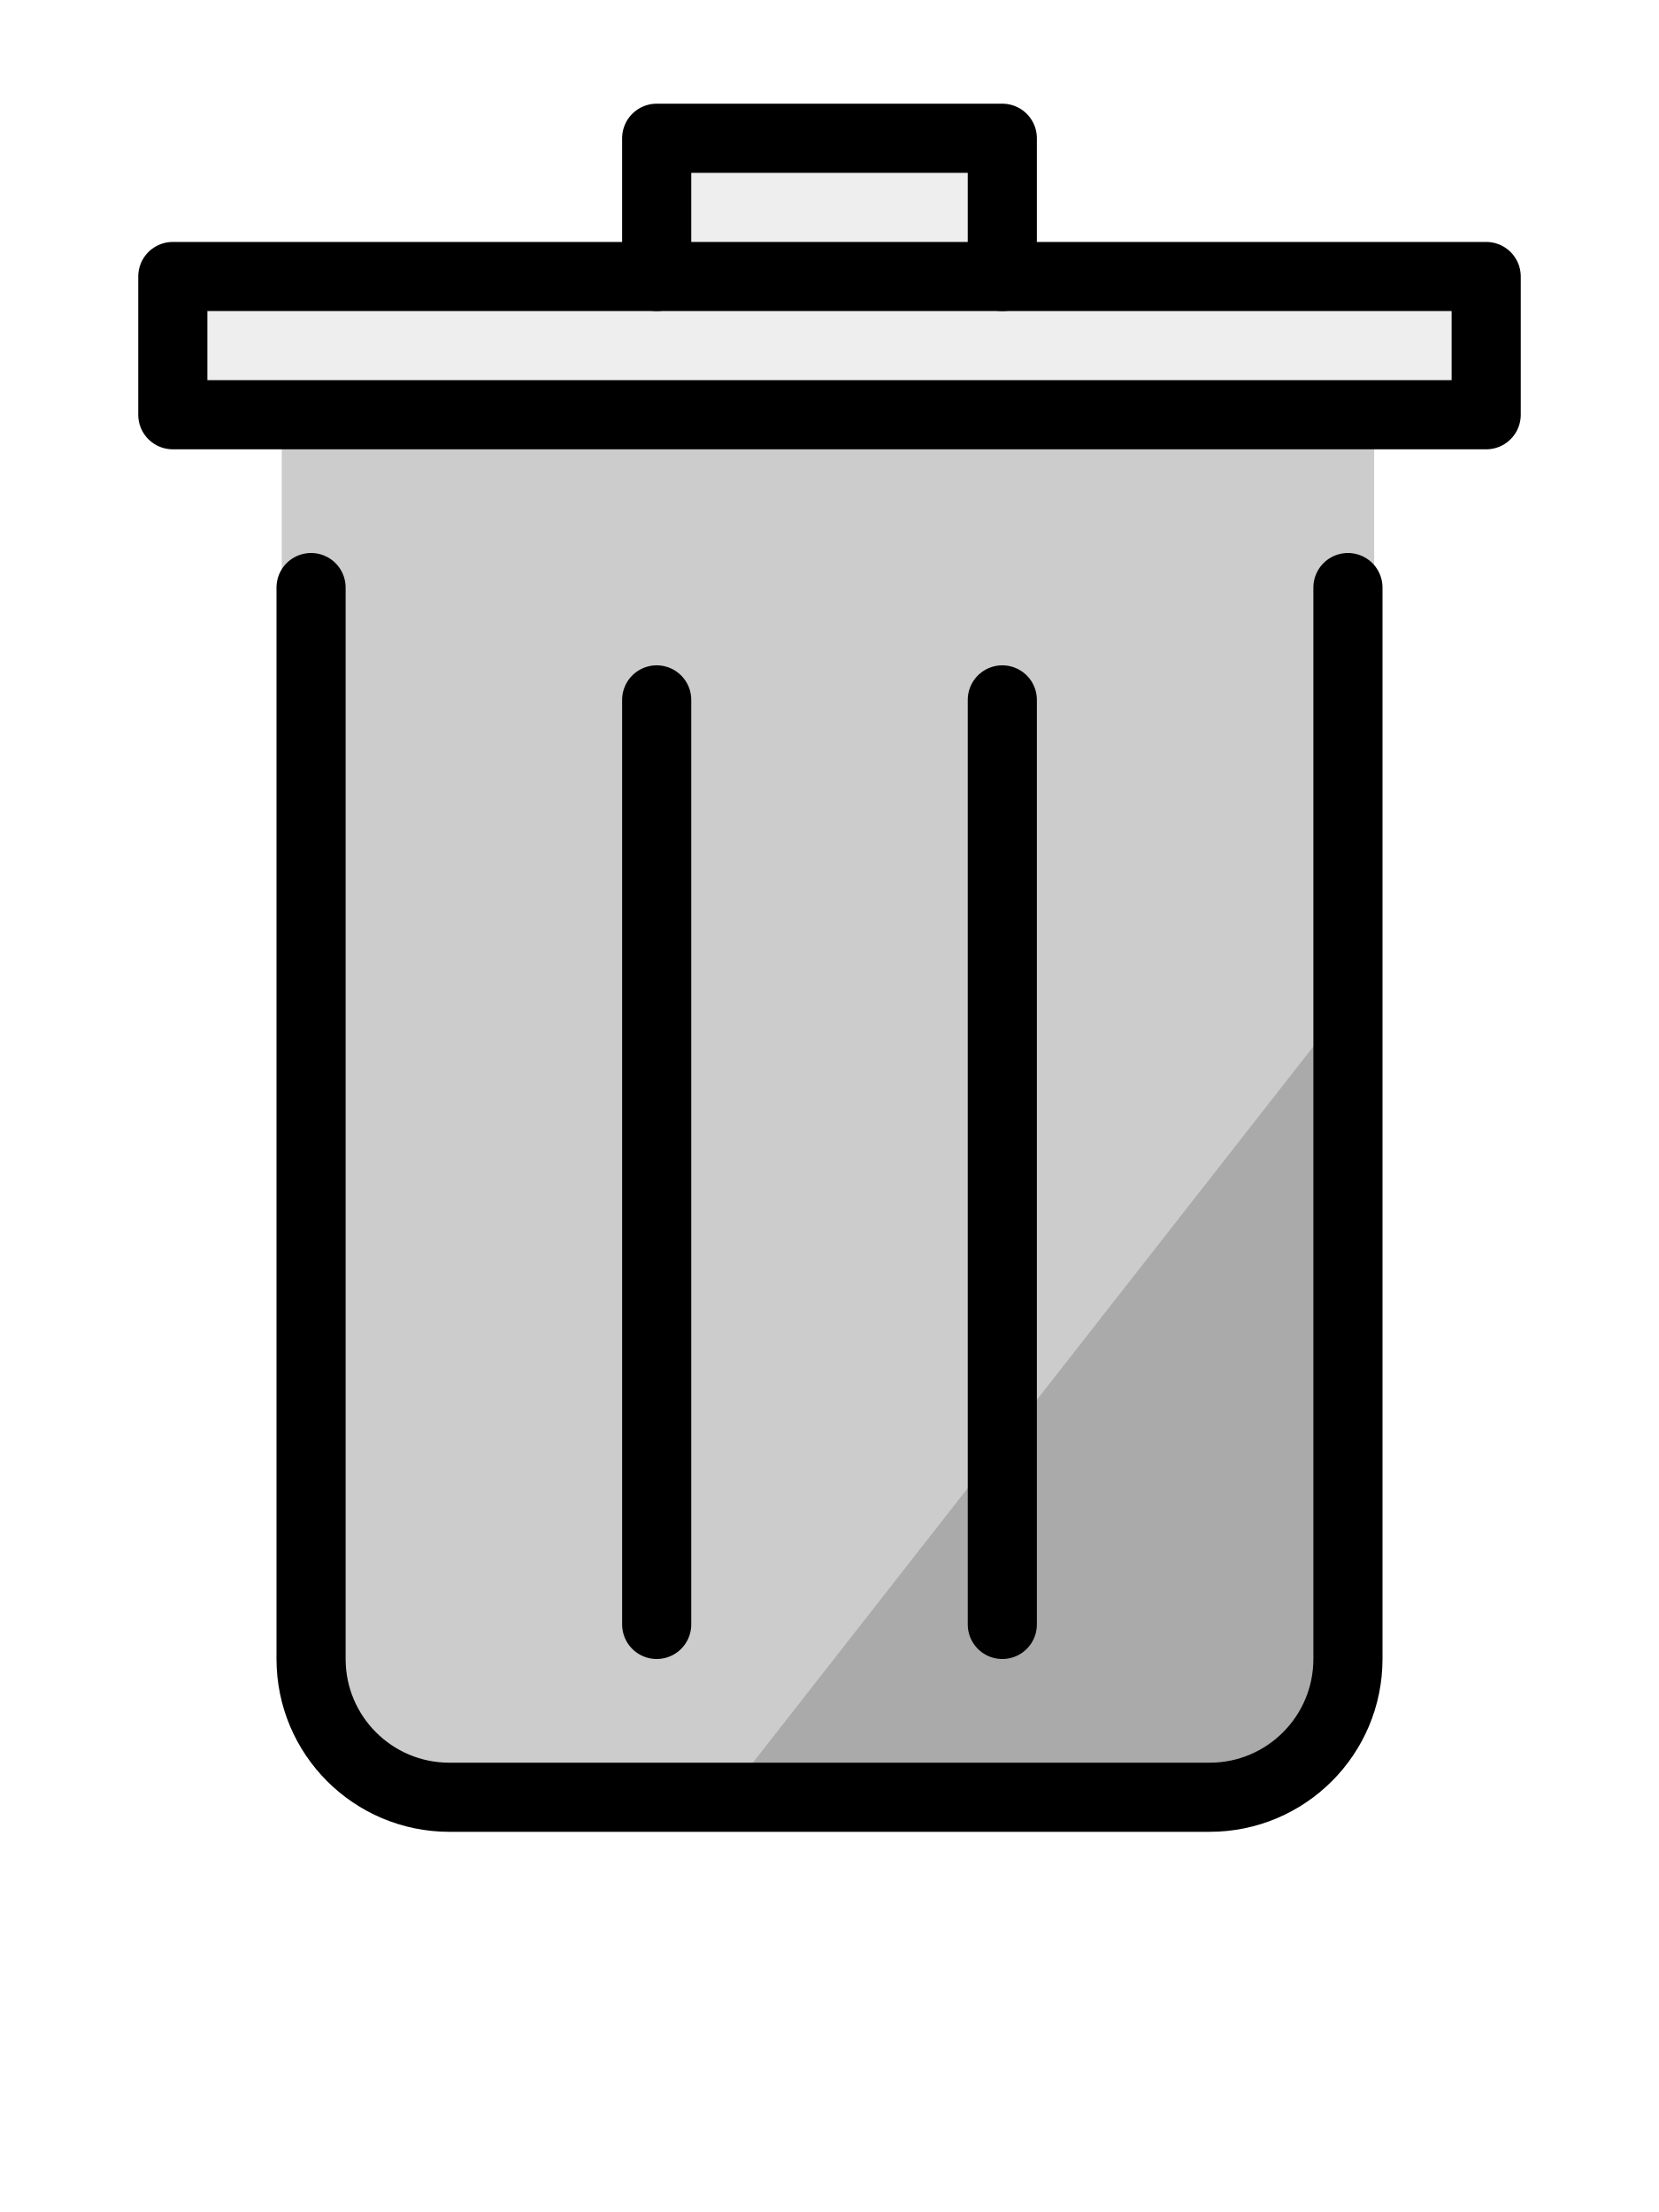
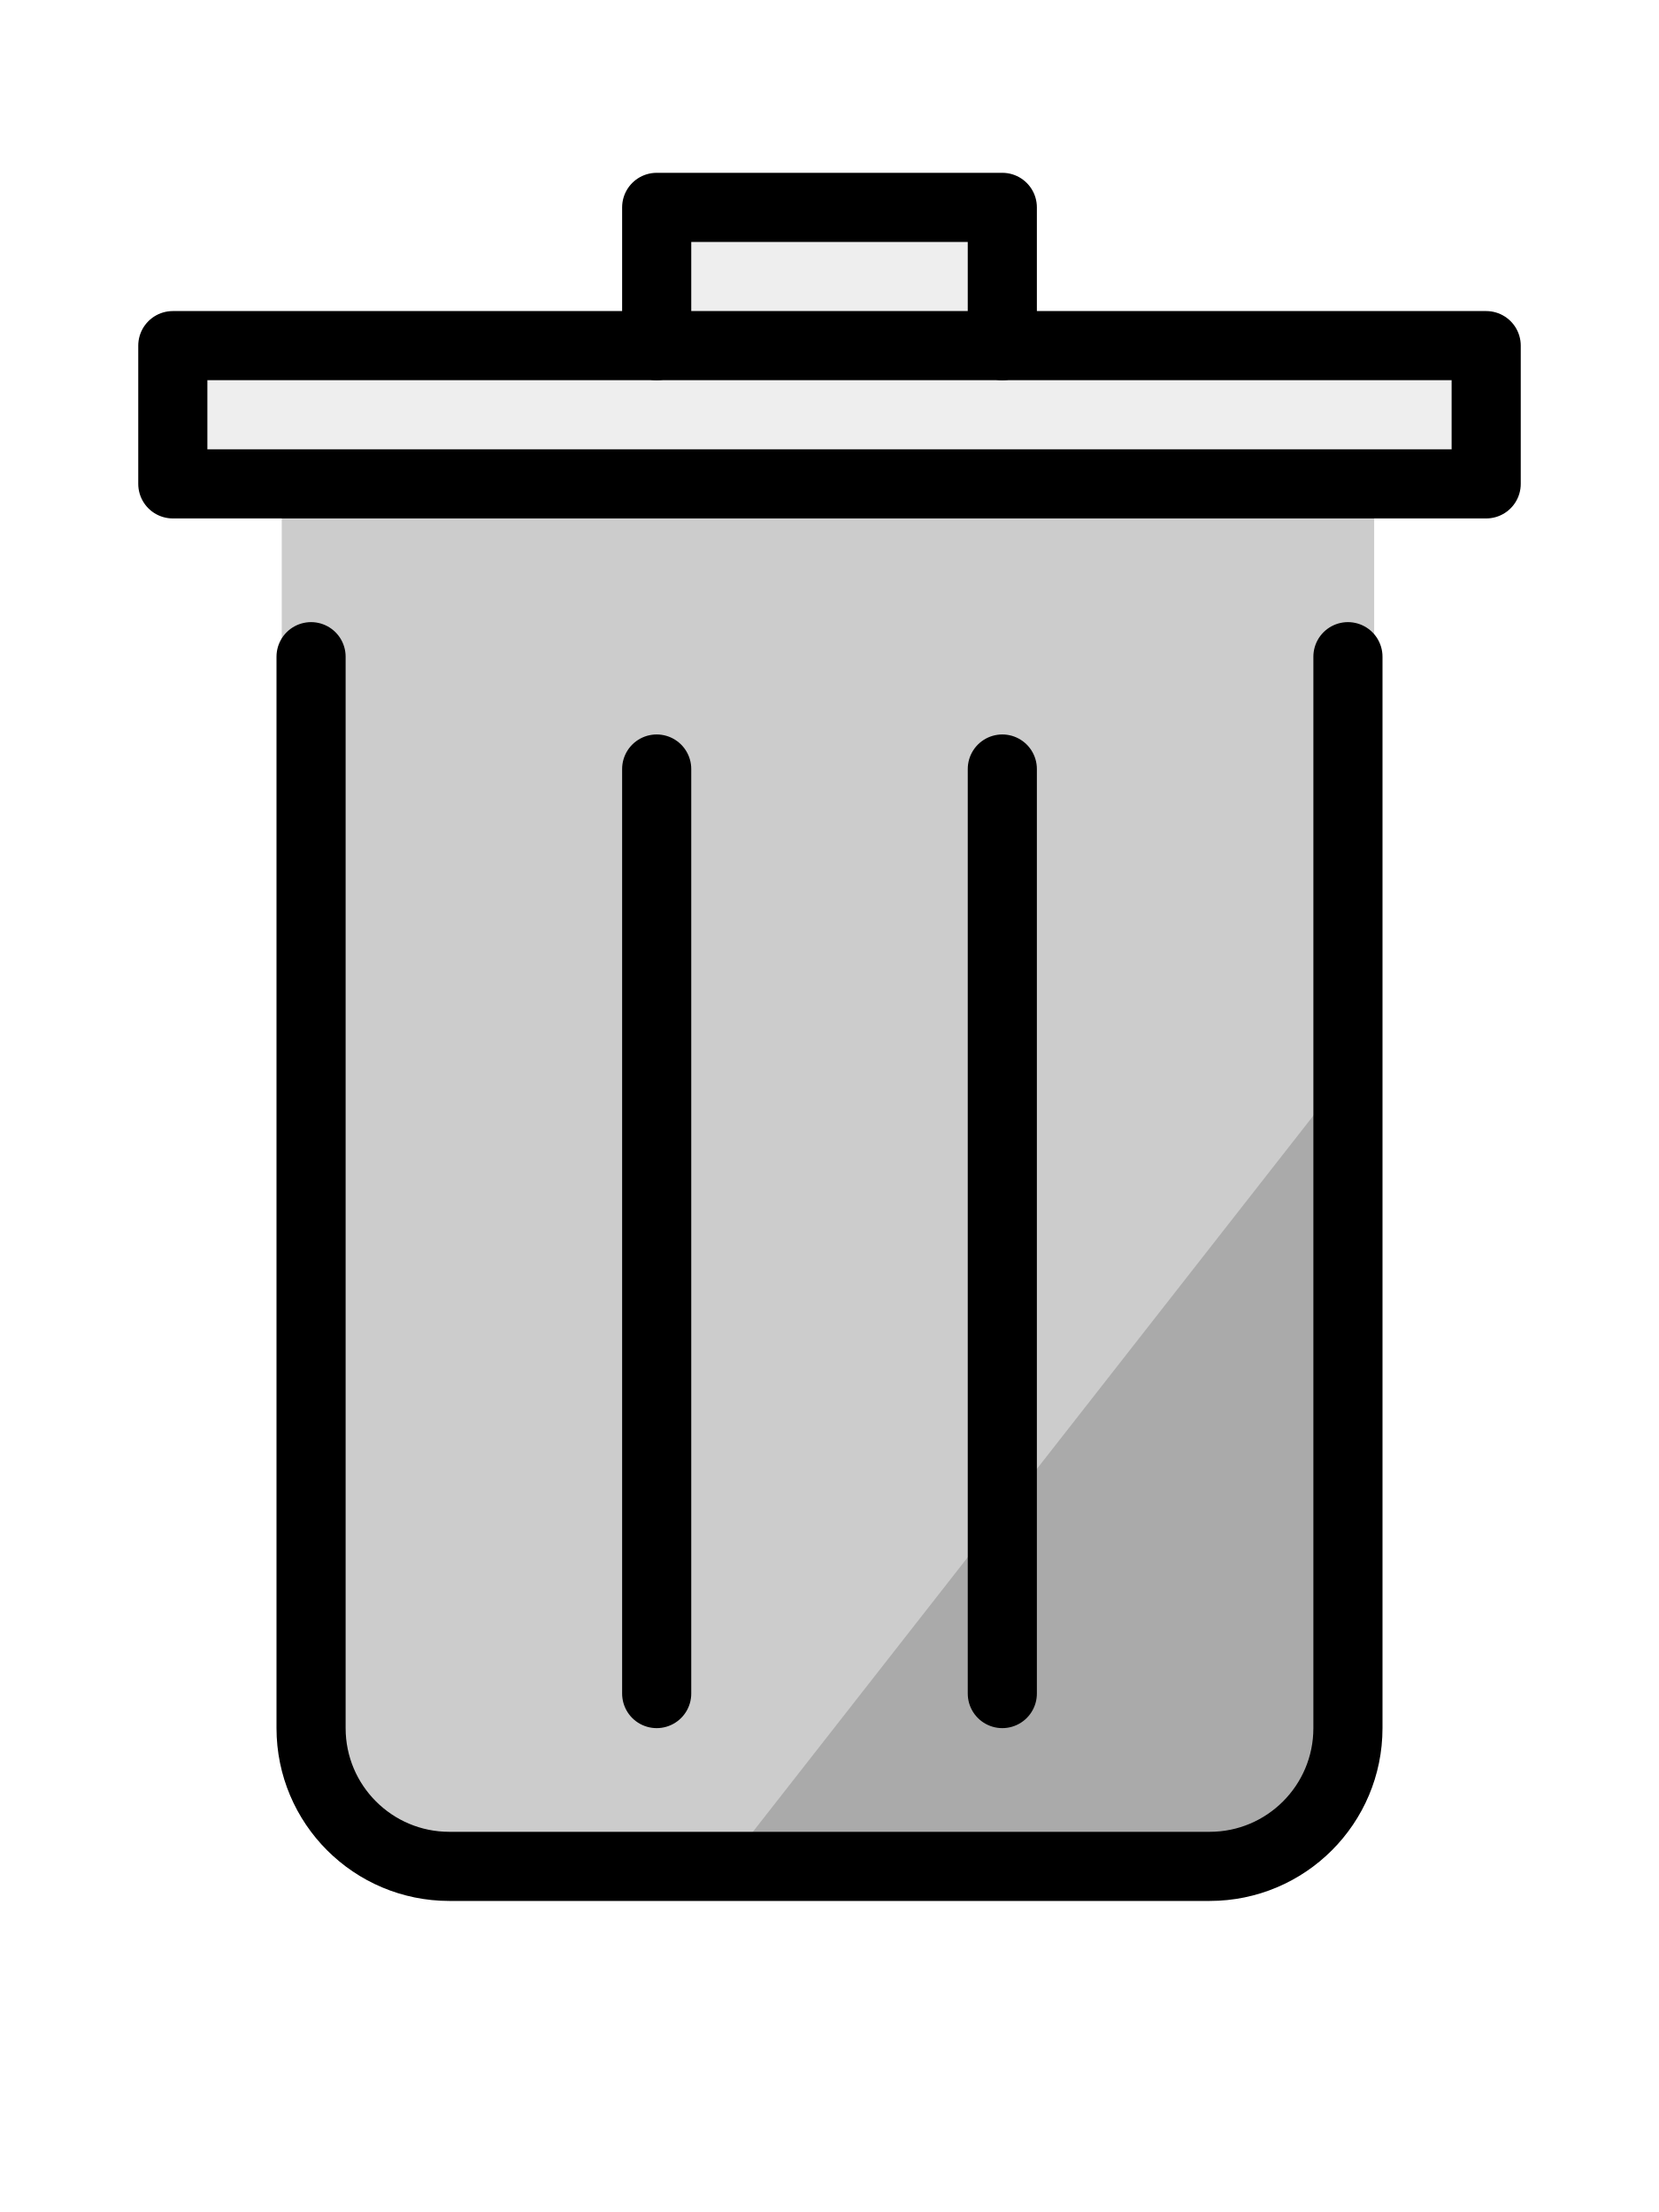
- <svg xmlns="http://www.w3.org/2000/svg" id="emoji" viewBox="12 8 48 64">
+ <svg xmlns="http://www.w3.org/2000/svg" id="emoji" viewBox="12 6 48 64">
  <g id="color">
    <path fill="#ccc" stroke="none" d="M51.76,17H20.152v37.65c0,4.059,3.291,5.621,7.35,5.621h16.907c4.059,0,7.35-1.562,7.35-5.621 V17z" />
    <polyline fill="#eee" stroke="none" stroke-linecap="round" stroke-linejoin="round" stroke-miterlimit="10" stroke-width="2" points="31,16 31,12 41,12 41,16" />
    <polygon fill="#aaa" stroke="none" points="51,37 51,46.517 51,57.621 48.3,60 33,60" />
    <rect x="17" y="16" width="38" height="4" fill="#eee" stroke="none" stroke-linecap="round" stroke-linejoin="round" stroke-miterlimit="10" stroke-width="2" />
  </g>
  <g id="hair" />
  <g id="skin" />
  <g id="skin-shadow" />
  <g id="line">
    <polyline fill="none" stroke="#000000" stroke-linecap="round" stroke-linejoin="round" stroke-miterlimit="10" stroke-width="2" points="31,16 31,12 41,12 41,16" />
    <path fill="none" stroke="#000000" stroke-linecap="round" stroke-linejoin="round" stroke-miterlimit="10" stroke-width="2" d="M51,25v31c0,2.209-1.791,4-4,4H25c-2.209,0-4-1.791-4-4V25" />
    <rect x="17" y="16" width="38" height="4" fill="none" stroke="#000000" stroke-linecap="round" stroke-linejoin="round" stroke-miterlimit="10" stroke-width="2" />
    <line x1="41" x2="41" y1="28.25" y2="55" fill="none" stroke="#000000" stroke-linecap="round" stroke-linejoin="round" stroke-miterlimit="10" stroke-width="2" />
    <line x1="31" x2="31" y1="28.25" y2="55" fill="none" stroke="#000000" stroke-linecap="round" stroke-linejoin="round" stroke-miterlimit="10" stroke-width="2" />
  </g>
</svg>
